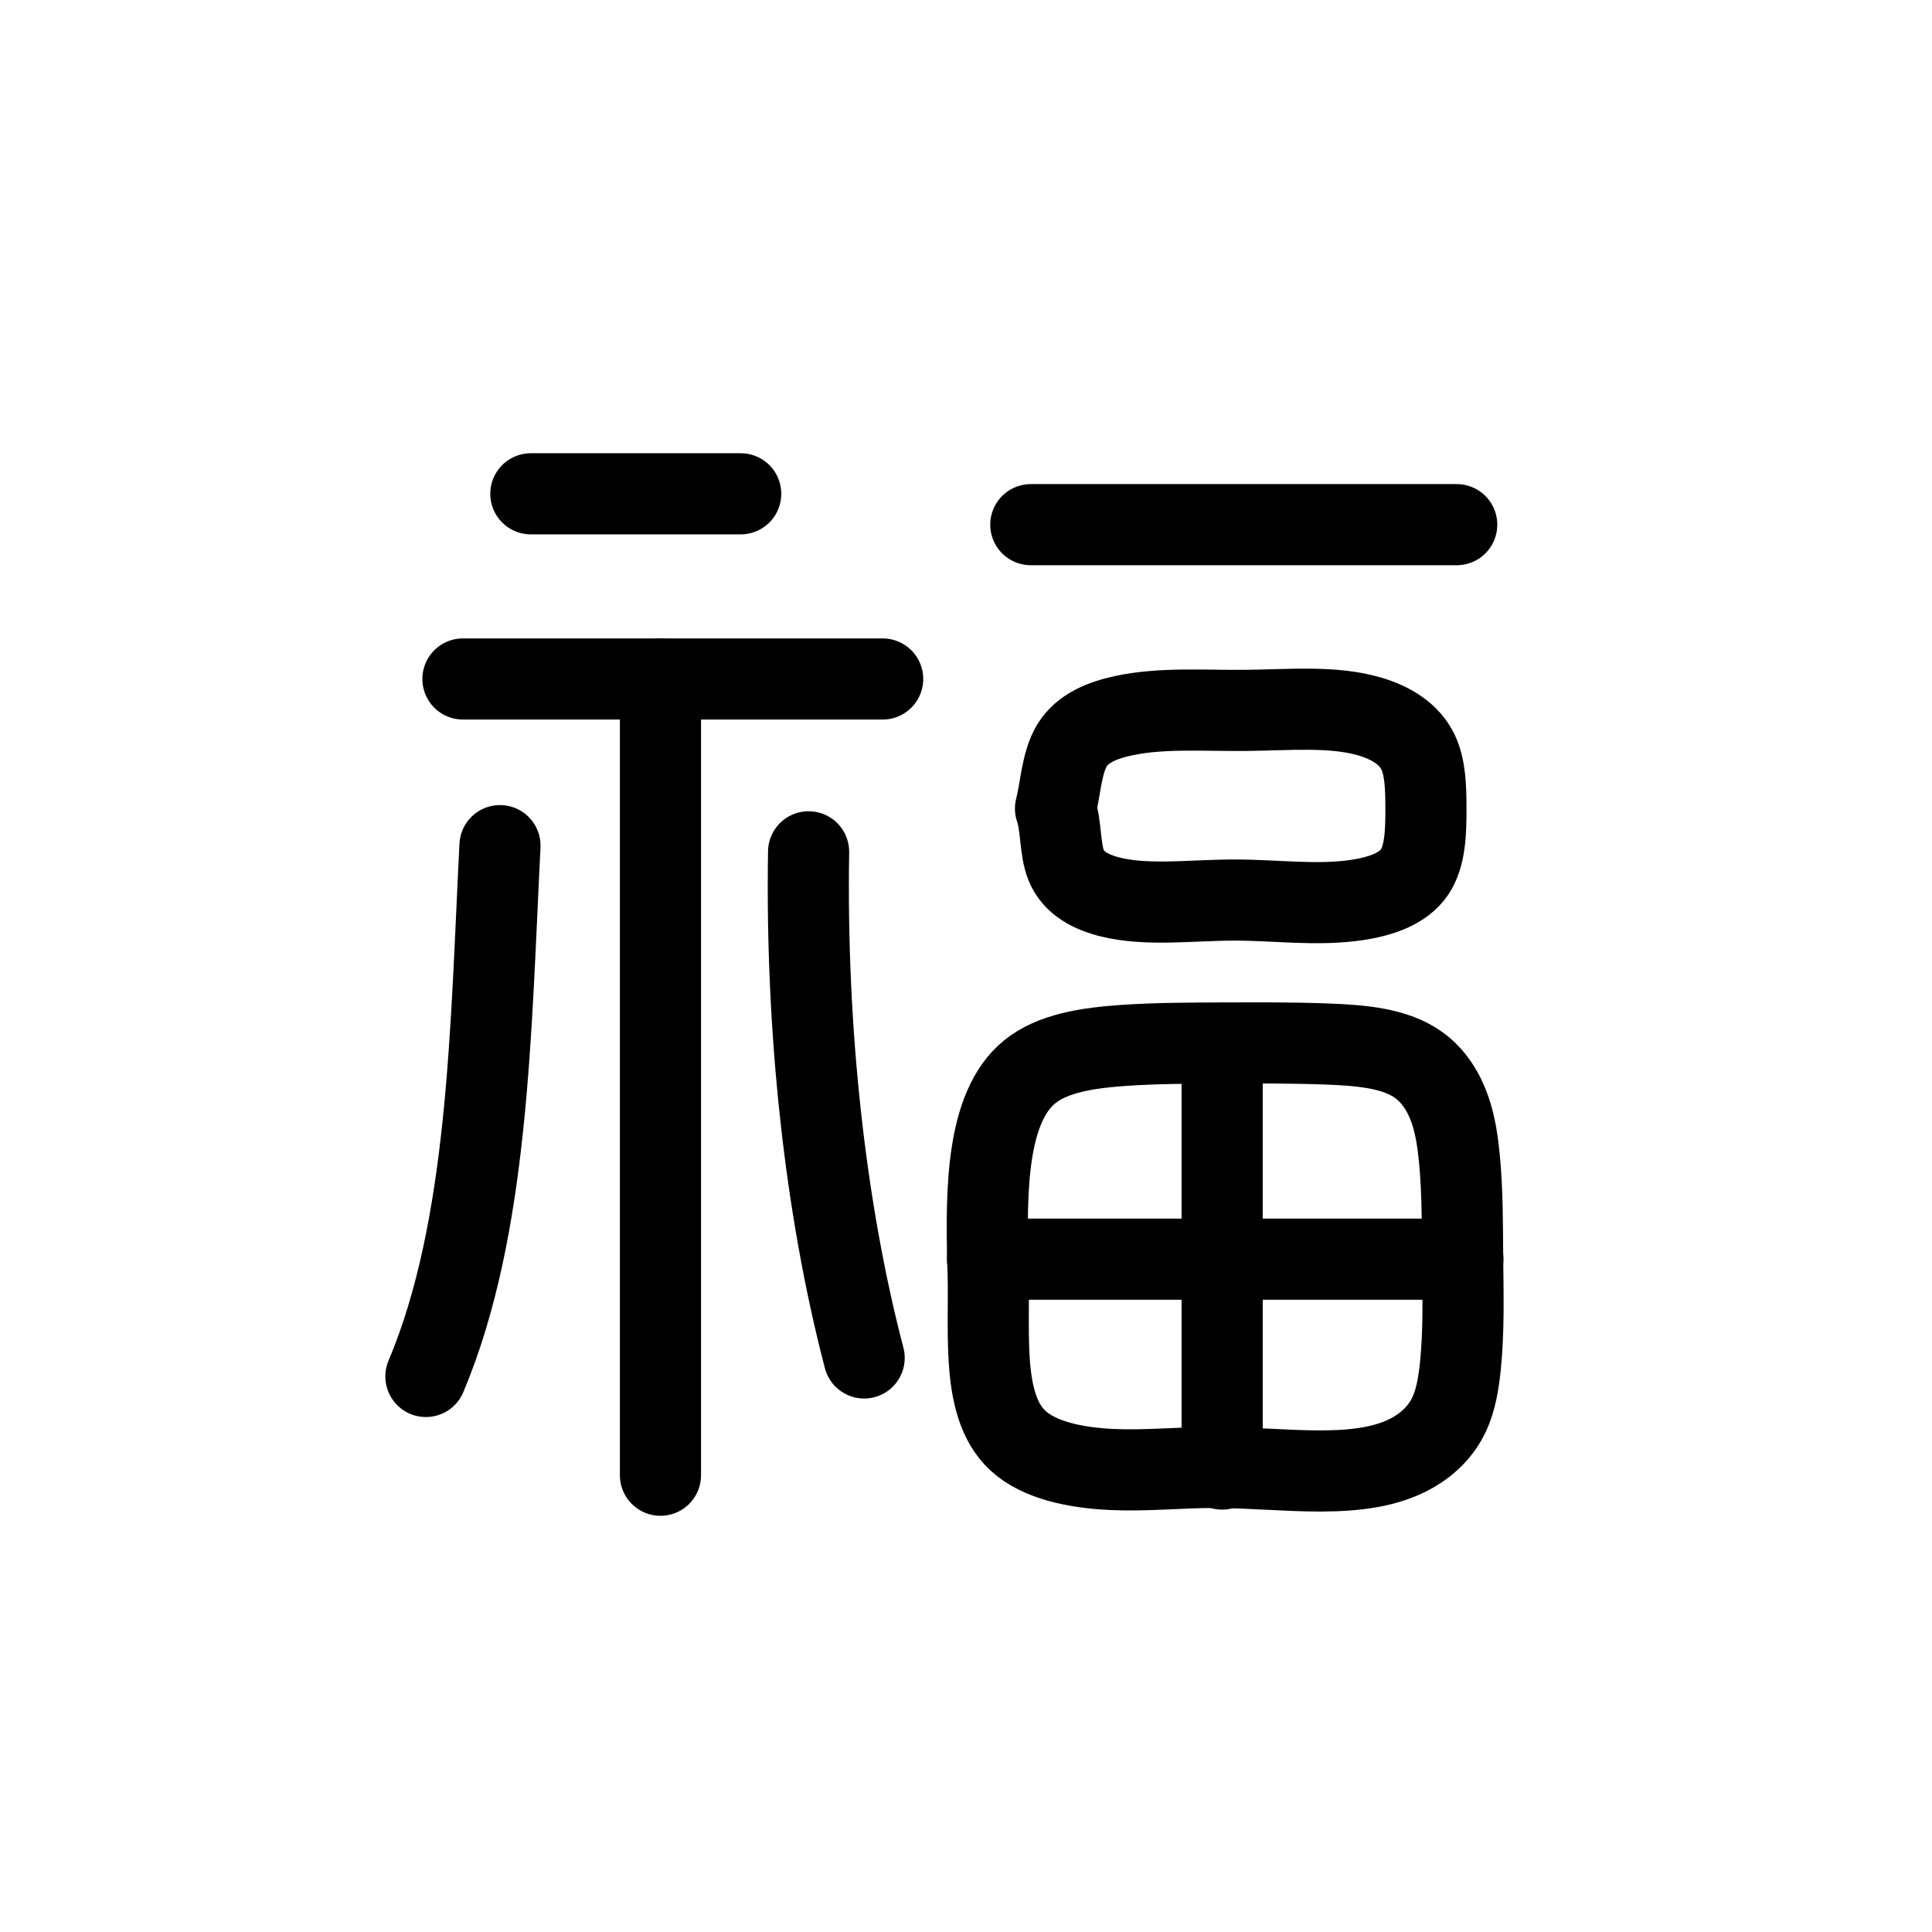
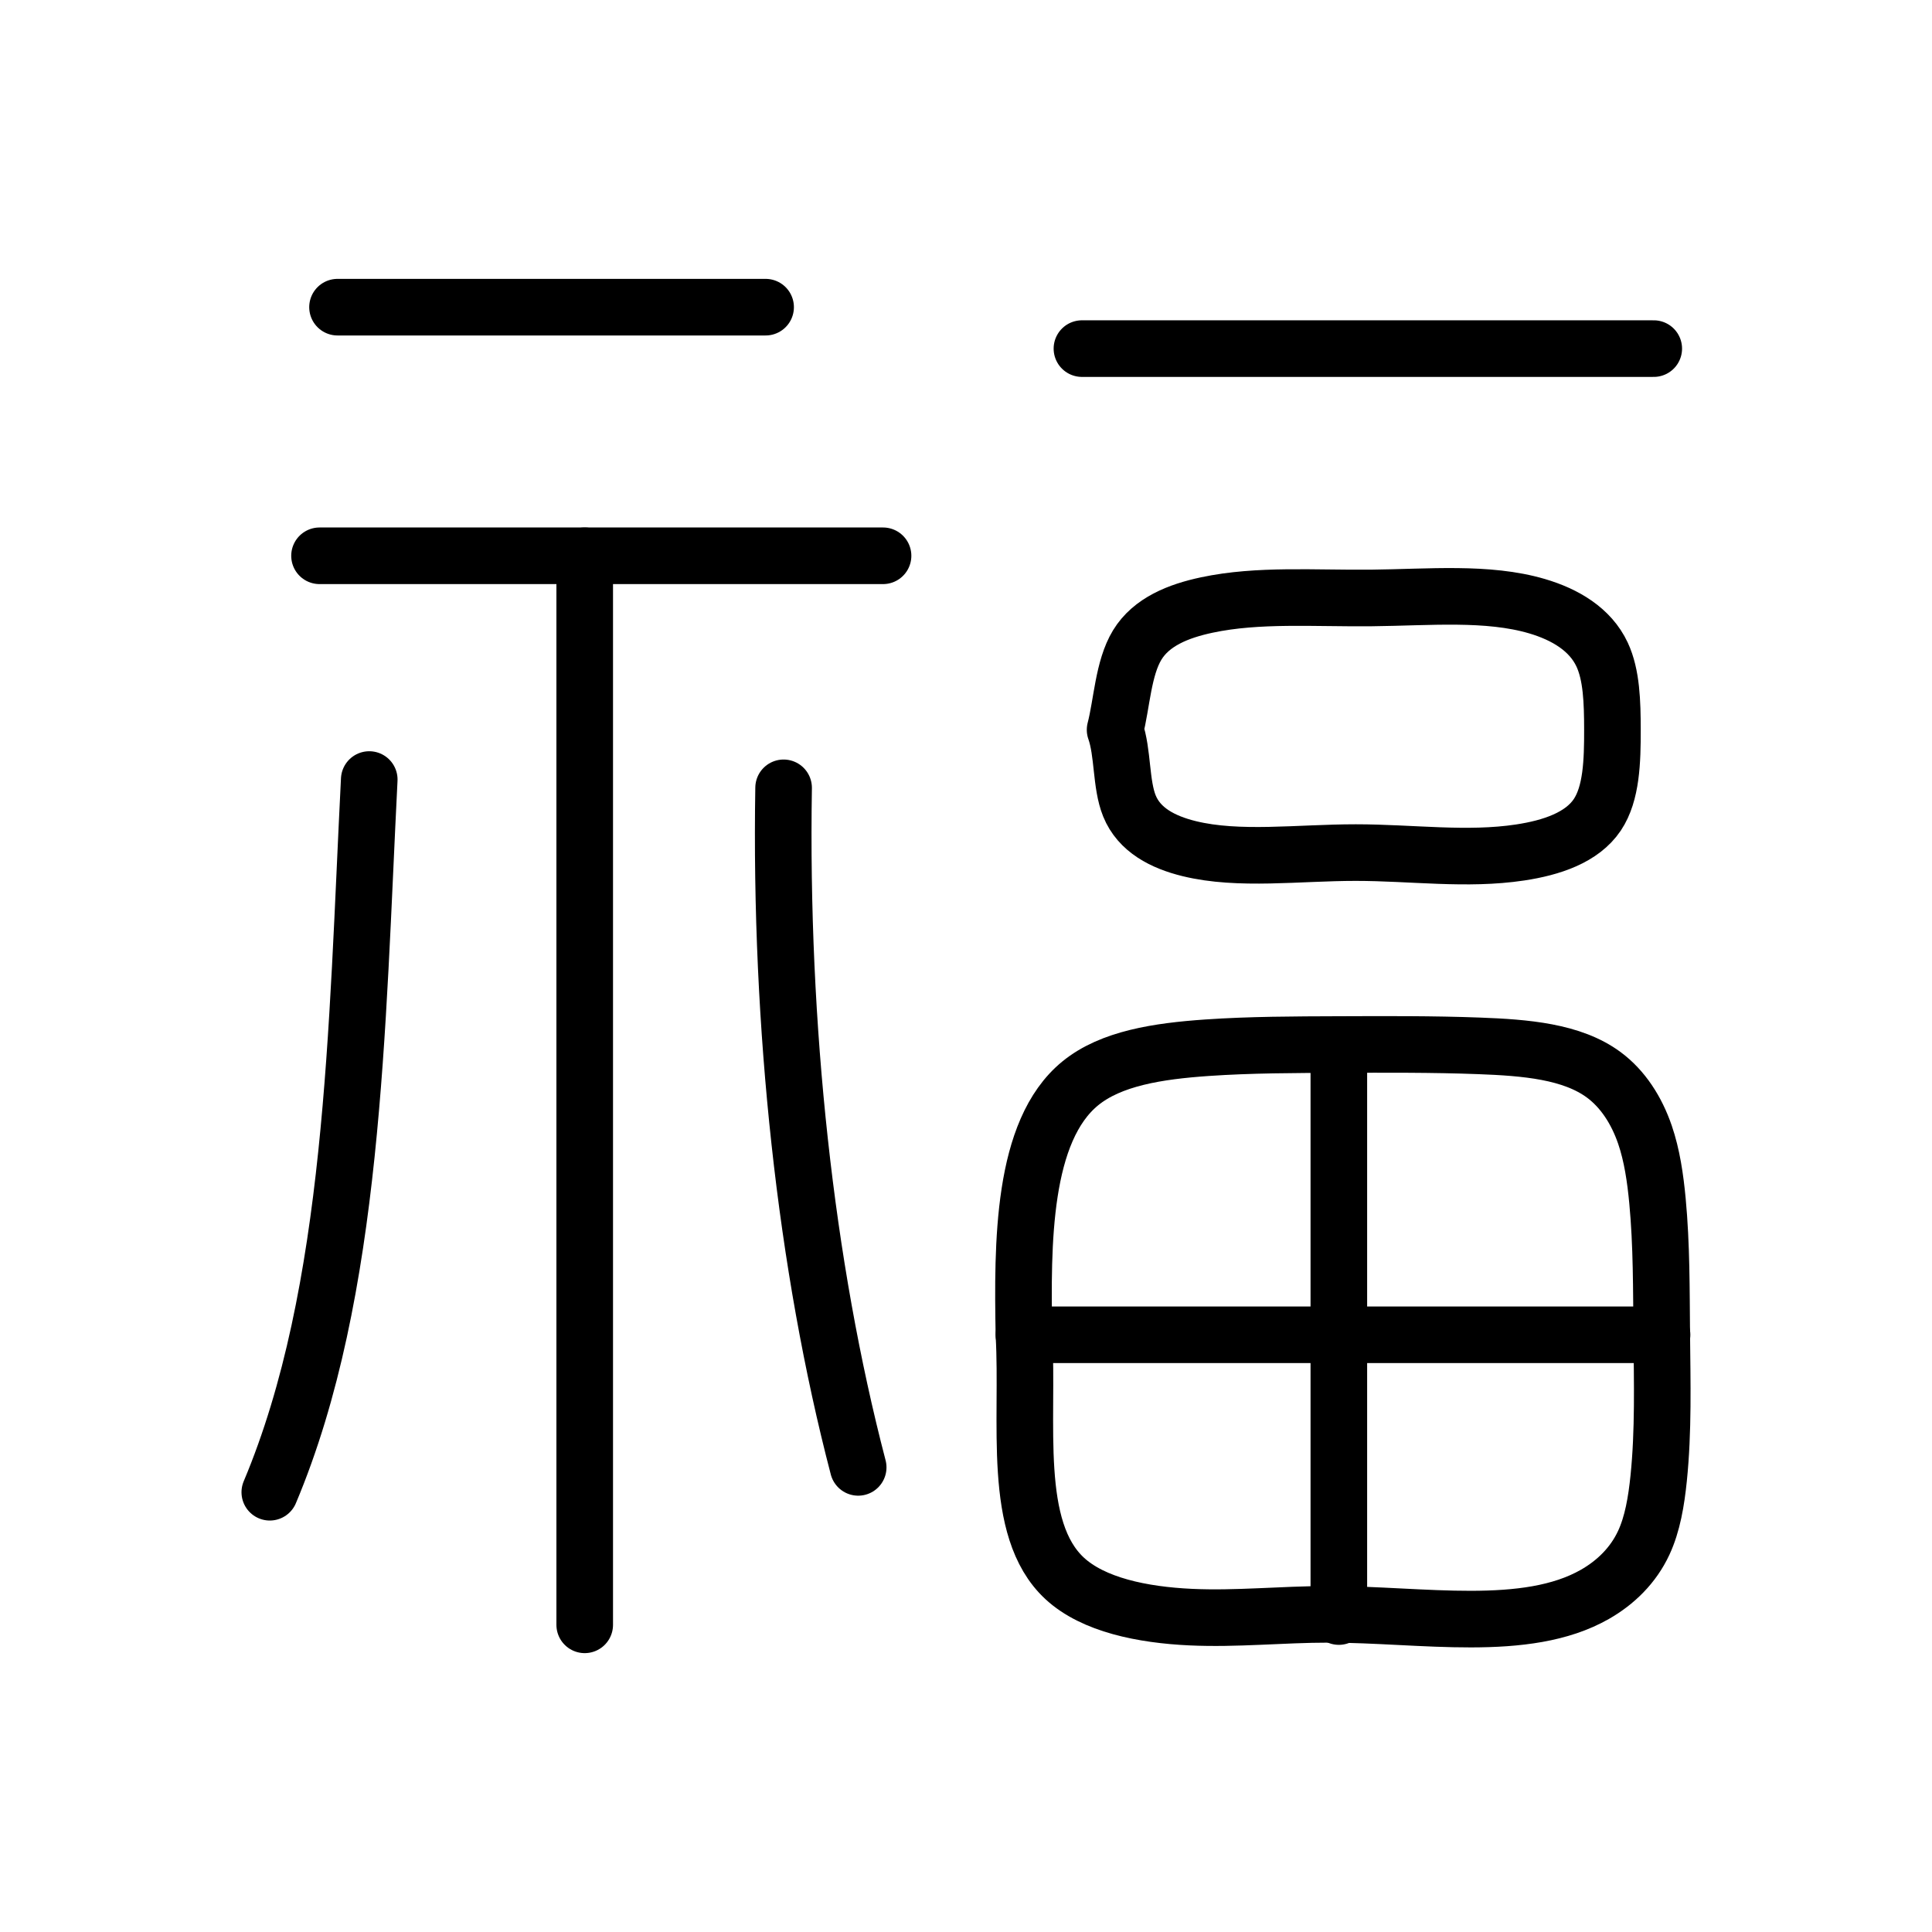
<svg xmlns="http://www.w3.org/2000/svg" viewBox="0 0 1024 1024">
-   <g fill="none" stroke="black" stroke-width="43" stroke-linecap="round" stroke-linejoin="round">
-     <path id="stroke-1" d="M 350.058,359.872 L 350.058,781.904" />
-     <path id="stroke-2" d="M 523.451,667.399 L 775.361,667.399" />
-     <path id="stroke-3" d="M 647.77,552.895 L 647.77,778.633" />
-     <path id="stroke-4" d="M 225.738,729.559 C 259.035,650.514 260.026,546.446 264.997,448.204" />
-     <path id="stroke-5" d="M 245.367,359.872 L 467.834,359.872" />
-     <path id="stroke-6" d="M 281.355,261.725 L 392.588,261.725" />
-     <path id="stroke-7" d="M 428.575,451.476 C 427.039,545.715 437.206,640.096 458.019,719.744" />
-     <path id="stroke-8" d="M 546.351,278.083 L 772.09,278.083" />
-     <path id="stroke-9" d="M 559.438,428.575 C 562.11,418.326 562.599,404.246 568.178,395.087 C 573.758,385.928 584.429,381.69 595.637,379.305 C 615.989,374.975 638.113,376.756 660.744,376.52 C 683.375,376.284 706.515,374.032 725.994,379.767 C 737.118,383.041 747.048,388.92 751.696,398.863 C 755.449,406.893 755.758,417.573 755.776,428.445 C 755.798,440.95 755.435,453.709 749.816,462.111 C 743.766,471.156 731.624,475.151 719.329,477.002 C 698.233,480.179 676.684,477.046 654.446,477.042 C 631.746,477.037 608.327,480.293 588.705,475.49 C 578.297,472.941 568.956,468.126 565.102,458.63 C 561.604,450.011 562.625,437.536 559.438,428.575" />
-     <path id="stroke-10" d="M 523.451,667.399 C 522.812,631.237 522.673,586.941 545.702,568.142 C 557.823,558.247 576.364,555.418 595.743,554.078 C 612.739,552.904 630.38,552.876 647.826,552.816 C 666.362,552.752 684.678,552.65 703.135,553.341 C 721.406,554.025 739.815,555.486 752.369,564.787 C 759.882,570.353 765.298,578.728 768.622,588.424 C 771.398,596.526 772.714,605.549 773.56,614.544 C 775.211,632.089 775.076,649.521 775.245,667.279 C 775.425,686.119 775.948,705.324 774.031,724.062 C 773.105,733.116 771.609,742.061 768.147,749.512 C 764.004,758.429 757.044,765.207 748.843,769.883 C 721.633,785.396 680.754,777.779 643.885,777.763 C 625.128,777.754 607.408,779.713 589.198,778.859 C 570.284,777.973 550.842,774.053 539.509,763.555 C 518.439,744.036 525.405,701.779 523.451,667.399" />
+   <g fill="none" stroke="black" stroke-width="30" stroke-linecap="round" stroke-linejoin="round">
+     <path id="stroke-1" d="M309.91 294.579V861.192" />
+     <path id="stroke-2" d="M542.705 707.459H880.915" />
+     <path id="stroke-3" d="M709.613 553.728V856.8" />
+     <path id="stroke-4" d="M143 790.914C187.704 684.79 189.035 545.07 195.708 413.172" />
+     <path id="stroke-5" d="M169.354 294.579H468.034" />
+     <path id="stroke-6" d="M178.892 162.808H405.789" />
+     <path id="stroke-7" d="M415.326 417.565C413.263 544.088 426.914 670.803 454.857 777.737" />
+     <path id="stroke-8" d="M573.45 184.77H876.523" />
+     <path id="stroke-9" d="M591.02 386.818C594.608 373.058 595.264 354.154 602.754 341.858C610.246 329.561 624.573 323.871 639.62 320.669C666.945 314.856 696.648 317.247 727.032 316.93C757.416 316.613 788.483 313.59 814.636 321.289C829.57 325.685 842.902 333.578 849.143 346.927C854.181 357.708 854.596 372.047 854.62 386.644C854.65 403.433 854.163 420.563 846.619 431.843C838.496 443.987 822.194 449.35 805.687 451.835C777.364 456.101 748.433 451.895 718.576 451.889C688.1 451.882 656.658 456.254 630.314 449.805C616.34 446.383 603.799 439.919 598.625 427.17C593.928 415.598 595.299 398.849 591.02 386.818" />
+     <path id="stroke-10" d="M542.705 707.459C541.847 658.909 541.66 599.438 572.578 574.199C588.852 560.914 613.745 557.116 639.763 555.316C662.581 553.74 686.266 553.703 709.688 553.622C734.575 553.536 759.165 553.399 783.945 554.327C808.476 555.245 833.191 557.207 850.046 569.694C860.133 577.167 867.404 588.411 871.867 601.429C875.594 612.306 877.361 624.421 878.497 636.497C880.714 660.053 880.532 683.457 880.759 707.298C881.001 732.593 881.703 758.377 879.129 783.534C877.886 795.69 875.878 807.699 871.23 817.703C865.667 829.675 856.323 838.775 845.312 845.053C808.781 865.88 753.897 855.654 704.397 855.632C679.215 855.62 655.424 858.25 630.975 857.104C605.582 855.914 579.479 850.651 564.264 836.557C535.976 810.351 545.328 753.617 542.705 707.459" />
  </g>
</svg>
